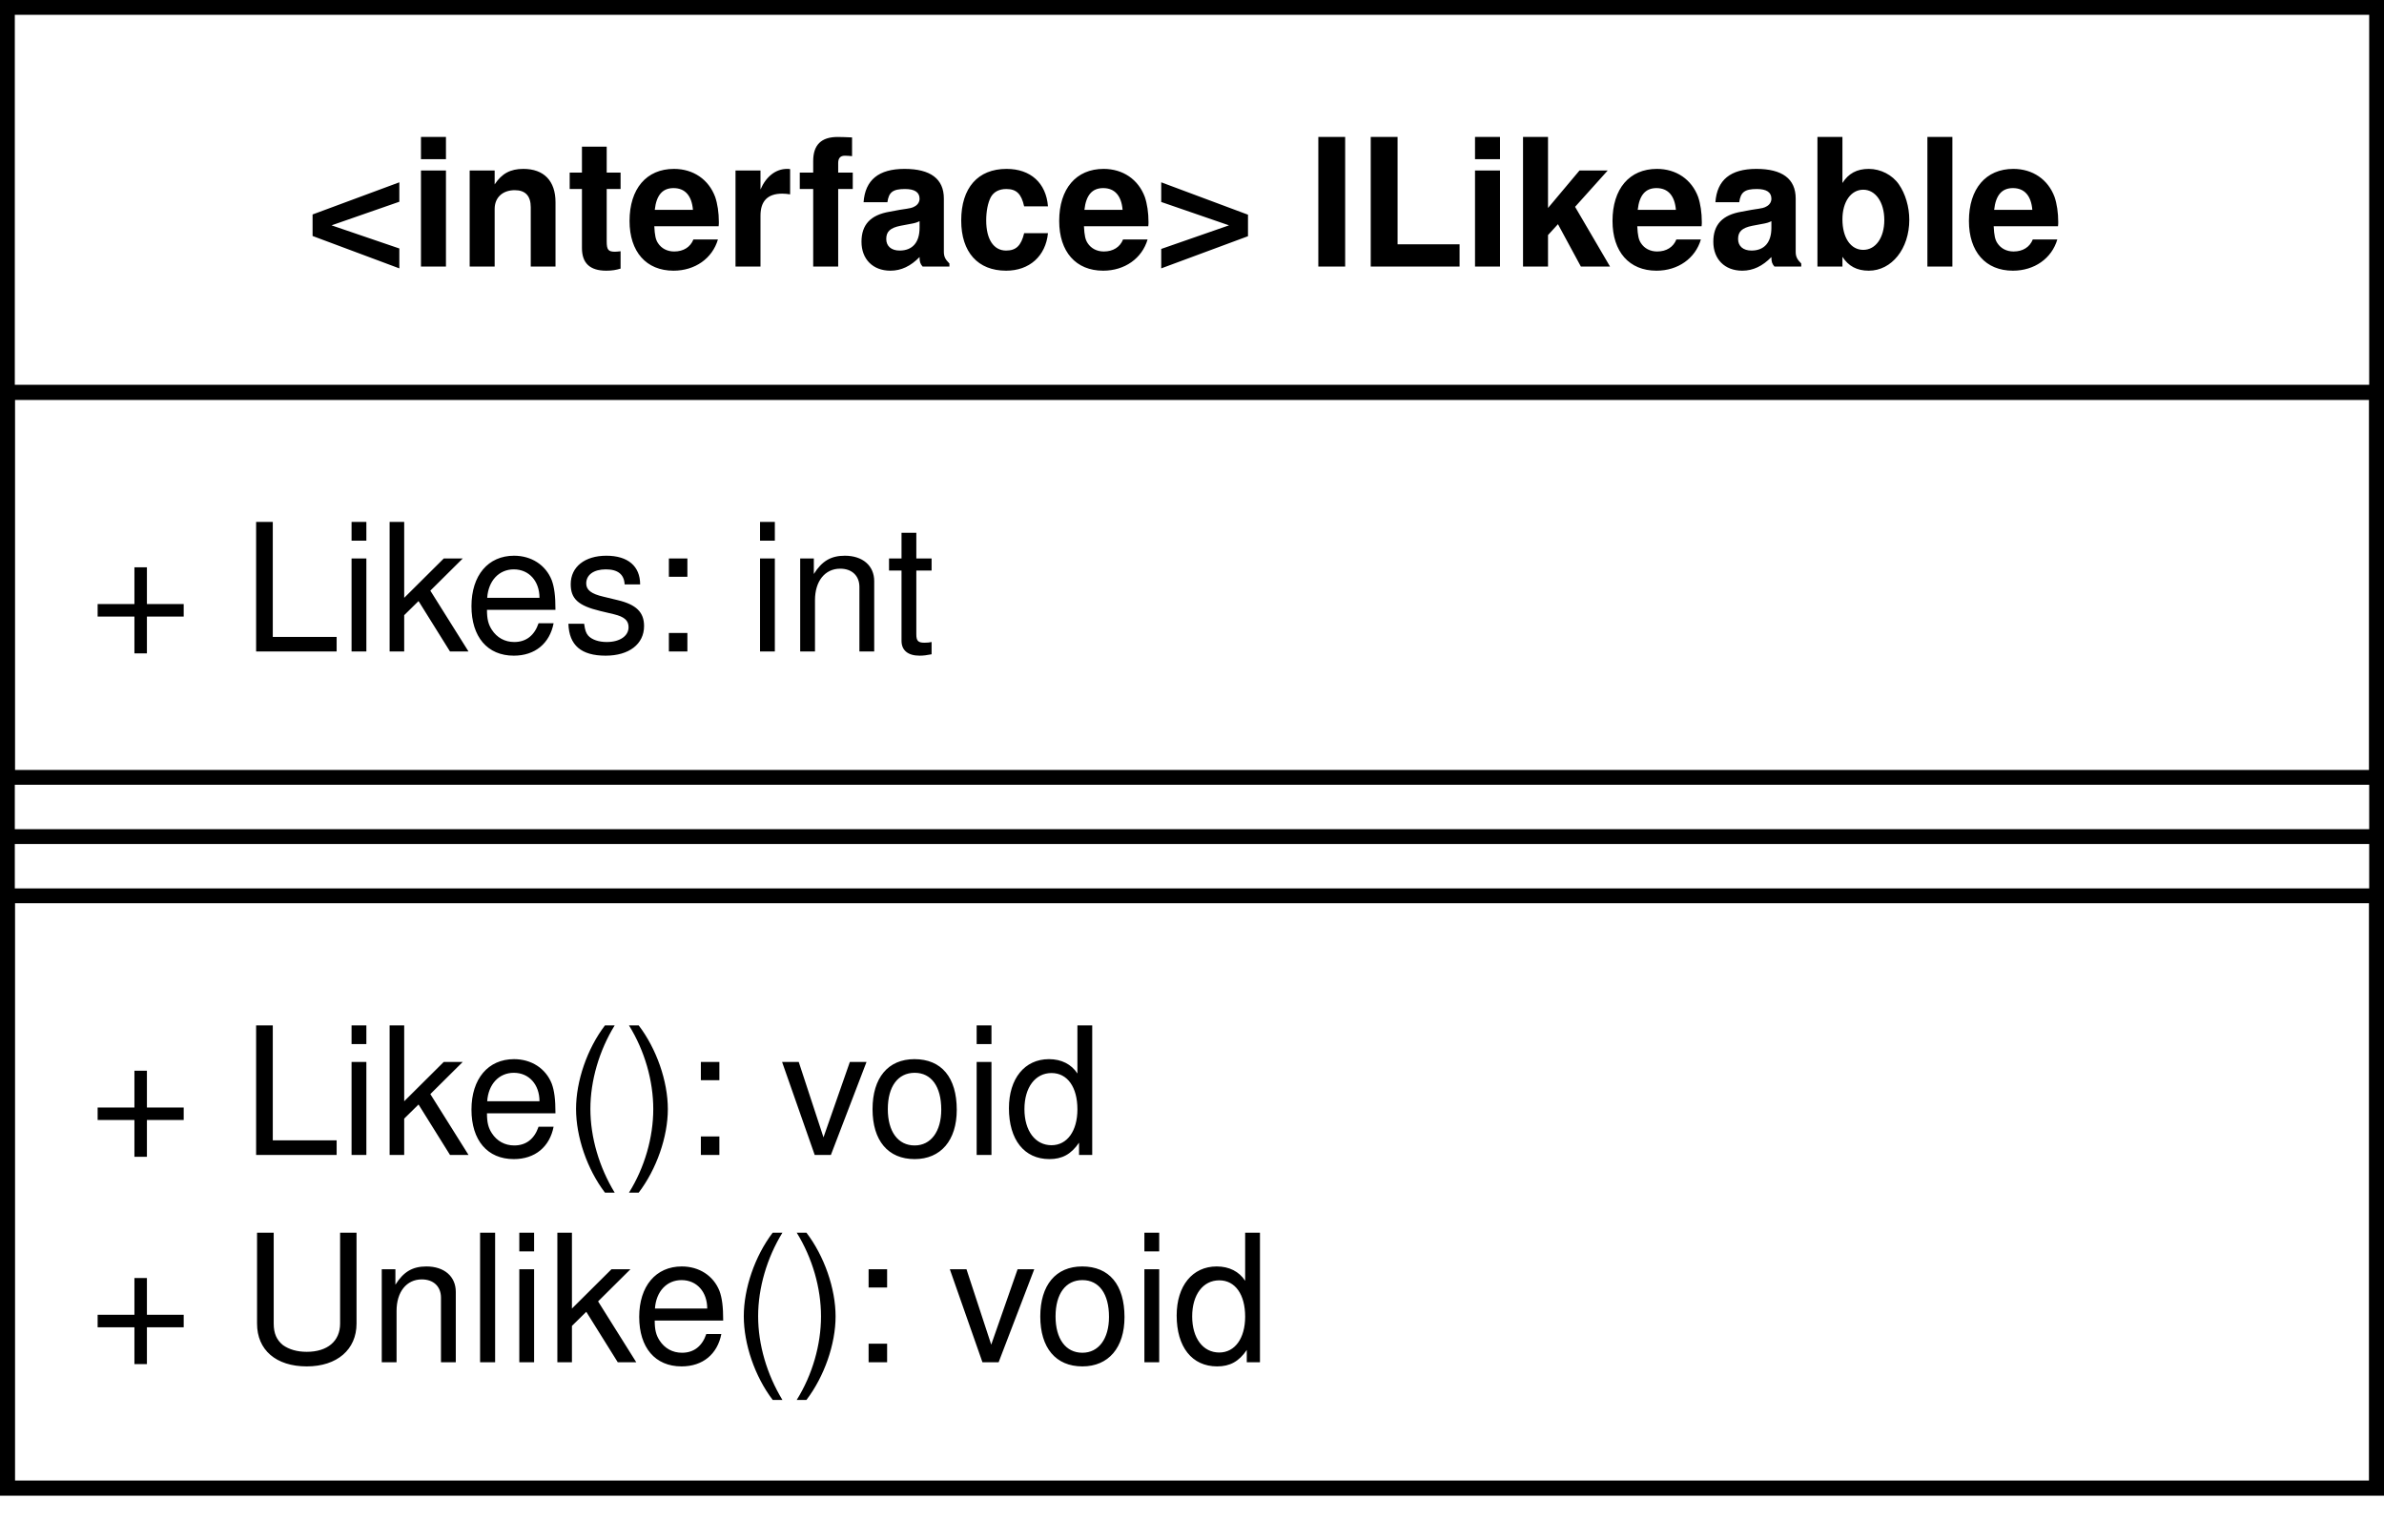
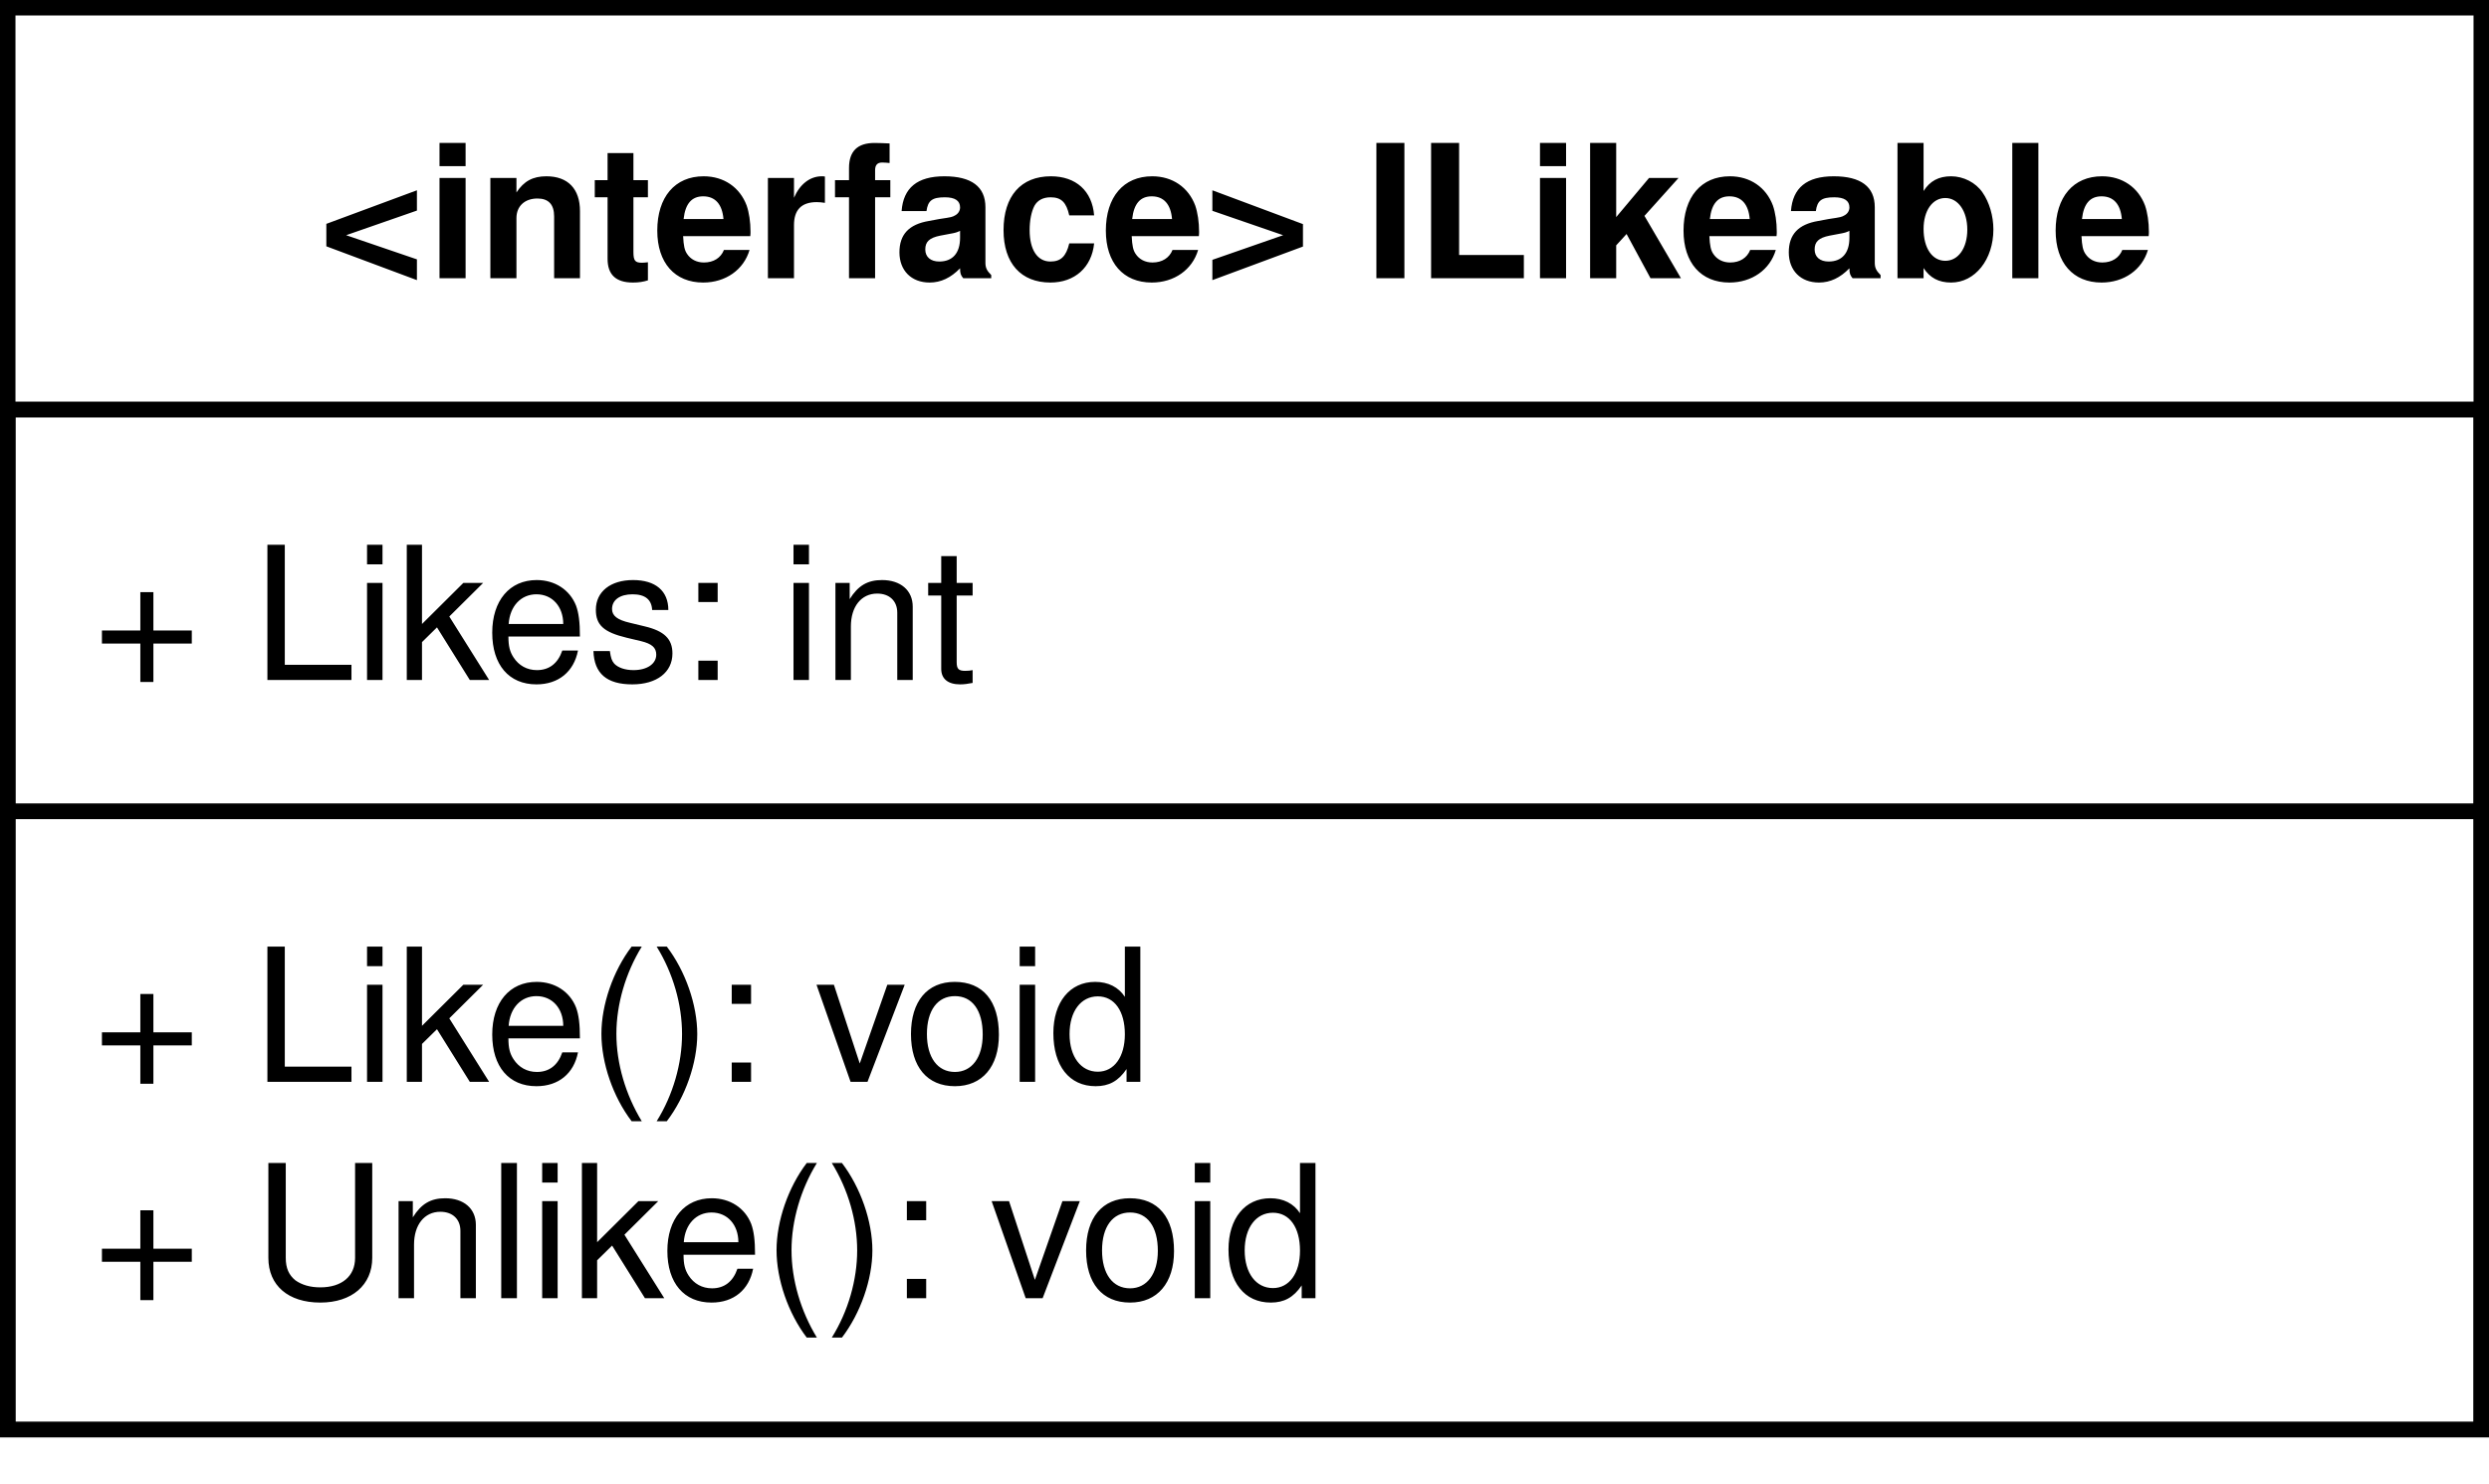
- <svg xmlns="http://www.w3.org/2000/svg" version="1.1" width="161px" height="104px" viewBox="-0.5 -0.5 161 104" content="&lt;mxfile&gt;&lt;diagram id=&quot;PlmWU8OfnfXAWAc336Bv&quot; name=&quot;Page-1&quot;&gt;7VbbjpswEP0apPahFZeQ7uuG7LaVstKqadVnBwawYjzIOLf9+o6xCSGX3ayi9qkRipgzZ4xnzjHCi5Jq+1WxunzCDIQX+tnWi6ZeGI6/+PRvgJ0DgpEFCsUzCwU9MOcv4EBXV6x4Bs2AqBGF5vUQTFFKSPUAY0rhZkjLUQyfWrMCToB5ysQp+ptnurToXez3+DfgRdk9OfBdZsHSZaFwJd3zvDB6bH82XbFuLcdvSpbh5gCKHrwoUYja3lXbBIQZbTc2W/d4IbvftwKprykIbcGaiRV0Ox4LKp1wqUHlLAUCCgMQ7fuML4EtaEp283rXDazZ8EowSdEkR6nnLhNQzAQvJN2nYFYkYA1Kc5r1vUtorAlNSy6yGdvhymy80TTILpqUqPgLLcuEW5PSSjvbhOMBY24qCfYJVdAQ57mbRnAEPbHtgDhjjXZAikKwuuGLfRsVUwWXE9QaK0fKuRAJCqSmphLb5hutcAkdSOr77c+N5RzuBKCZwPaiiMHeGnTiACvQakcUVzByZtoNw03v3GDssPLQtZ1pmTstxX7l3jF040xz3kDRGQMZqxin0LL3hkpdHPuFmtUH3hCQ64vOaGqWclnMWs501CM/XC8GQqrNRXuUSp5lII2qqJlmVkIz6hppK22v8YQu6j7xP8deTBtKKA76mC5DV6SYJEkZb4UA8scGjEf+ls7heZ2dsOT0q4TteLfoOjqj65GGgh9YvntNBm+rWpE+AnoZfxqVp5+CE6mjU6mjM7IKtgDxjA3XHM36ynKP5H5L0X93mF8XOQ6vE/nudo3jV87uh4/28K6R2MZQUWAbNIRfUpxQ/h/w27UfX/nmHr3/xU1h/1XR5g6+3KKHPw==&lt;/diagram&gt;&lt;/mxfile&gt;" style="background-color: rgb(255, 255, 255);">
+ <svg xmlns="http://www.w3.org/2000/svg" version="1.1" width="161px" height="96px" viewBox="-0.5 -0.5 161 96" content="&lt;mxfile&gt;&lt;diagram id=&quot;PlmWU8OfnfXAWAc336Bv&quot; name=&quot;Page-1&quot;&gt;7VXLbtswEPwaAe2l0CNym2MsJ2kBByhqFD2vpZVEmOIKFP3K13cpkZEVO4WL9FhBMLizw8fuDK0gyZrDo4a2fqICZRCHxSFIFkEczz6H/GuB4wDEtw6otCgGKBqBlXhGB3raVhTYTYiGSBrRTsGclMLcTDDQmvZTWklyumsLFZ4BqxzkOfpLFKYe0C9pOOJfUVS13zkKXWYN+abStFVuvyBOHvpnSDfg13L8roaC9idQch8kmSYyw6g5ZChta33bhnkPb2Rfzq1RmWsmxMOEHcgt+hPPJE+dC2VQl5AjA5UFmPZtKTYIa+7ScHhz9A3r9qKRoDial6TMymUijkGKSvE4R7siAzvURnCv71zCUMtoXgtZLOFIW3vwznAjfTSvSYtnXhakW5PT2jjbxLMJY2VnMhwyqrFjznffjegV9ASHCXEJnXFATlJC24n1SxkN6EqoORlDjSOVQsqMJHFRC0V98Z3RtEEPsvph/7i2XMLPFXMi2jbh4QRyCj4iNWj0kSkue+PMdJyG+9G50cxh9Ylrb5344C5L9bLwaBgeOM9c9k9ywT/WKdYovOydpXJdr+3ChZkTa0gszZvG6FrIhaqWPWdxMyI/XCkWIp5byv4m1aIoUFlRyYCBQUHb6Zb4KH2t6Zxf7kgWfkqDlA+UcRyNMb+WrlkwxYqC6KVBtscerUX+iczx1TL7P9HZdbp63nt0Tf+g64ePg7A7YrbdLImGCi3hp5JnlP/iv1/8NL5OfH/5/0J8DscPTp87+agn978B&lt;/diagram&gt;&lt;/mxfile&gt;" style="background-color: rgb(255, 255, 255);">
  <defs>
    <clipPath id="mx-clip-4-31-152-26-0">
      <rect x="4" y="31" width="152" height="26" />
    </clipPath>
-     <clipPath id="mx-clip-4-65-152-40-0">
-       <rect x="4" y="65" width="152" height="40" />
+     <clipPath id="mx-clip-4-57-152-40-0">
+       <rect x="4" y="57" width="152" height="40" />
    </clipPath>
  </defs>
  <g>
    <path d="M 0 26 L 0 0 L 160 0 L 160 26" fill="none" stroke="#000000" stroke-miterlimit="10" pointer-events="all" />
-     <path d="M 0 26 L 0 100 L 160 100 L 160 26" fill="none" stroke="#000000" stroke-miterlimit="10" pointer-events="none" />
+     <path d="M 0 26 L 0 92 L 160 92 L 160 26" fill="none" stroke="#000000" stroke-miterlimit="10" pointer-events="none" />
    <path d="M 0 26 L 160 26" fill="none" stroke="#000000" stroke-miterlimit="10" pointer-events="none" />
    <g fill="#000000" font-family="Helvetica" font-weight="bold" pointer-events="none" text-anchor="middle" font-size="12px">
      <text x="79.5" y="17.5">&lt;interface&gt; ILikeable</text>
    </g>
    <rect x="0" y="26" width="160" height="26" fill="none" stroke="#000000" pointer-events="none" />
    <g fill="#000000" font-family="Helvetica" pointer-events="none" clip-path="url(#mx-clip-4-31-152-26-0)" font-size="12px">
      <text x="5.5" y="43.5">+ Likes: int</text>
    </g>
-     <path d="M 0 56 L 160 56" fill="none" stroke="#000000" stroke-miterlimit="10" pointer-events="none" />
-     <rect x="0" y="60" width="160" height="40" fill="none" stroke="#000000" pointer-events="none" />
-     <g fill="#000000" font-family="Helvetica" pointer-events="none" clip-path="url(#mx-clip-4-65-152-40-0)" font-size="12px">
-       <text x="5.5" y="77.5">+ Like(): void</text>
-       <text x="5.5" y="91.5">+ Unlike(): void</text>
+     <rect x="0" y="52" width="160" height="40" fill="none" stroke="#000000" pointer-events="none" />
+     <g fill="#000000" font-family="Helvetica" pointer-events="none" clip-path="url(#mx-clip-4-57-152-40-0)" font-size="12px">
+       <text x="5.5" y="69.5">+ Like(): void</text>
+       <text x="5.5" y="83.5">+ Unlike(): void</text>
    </g>
  </g>
</svg>
